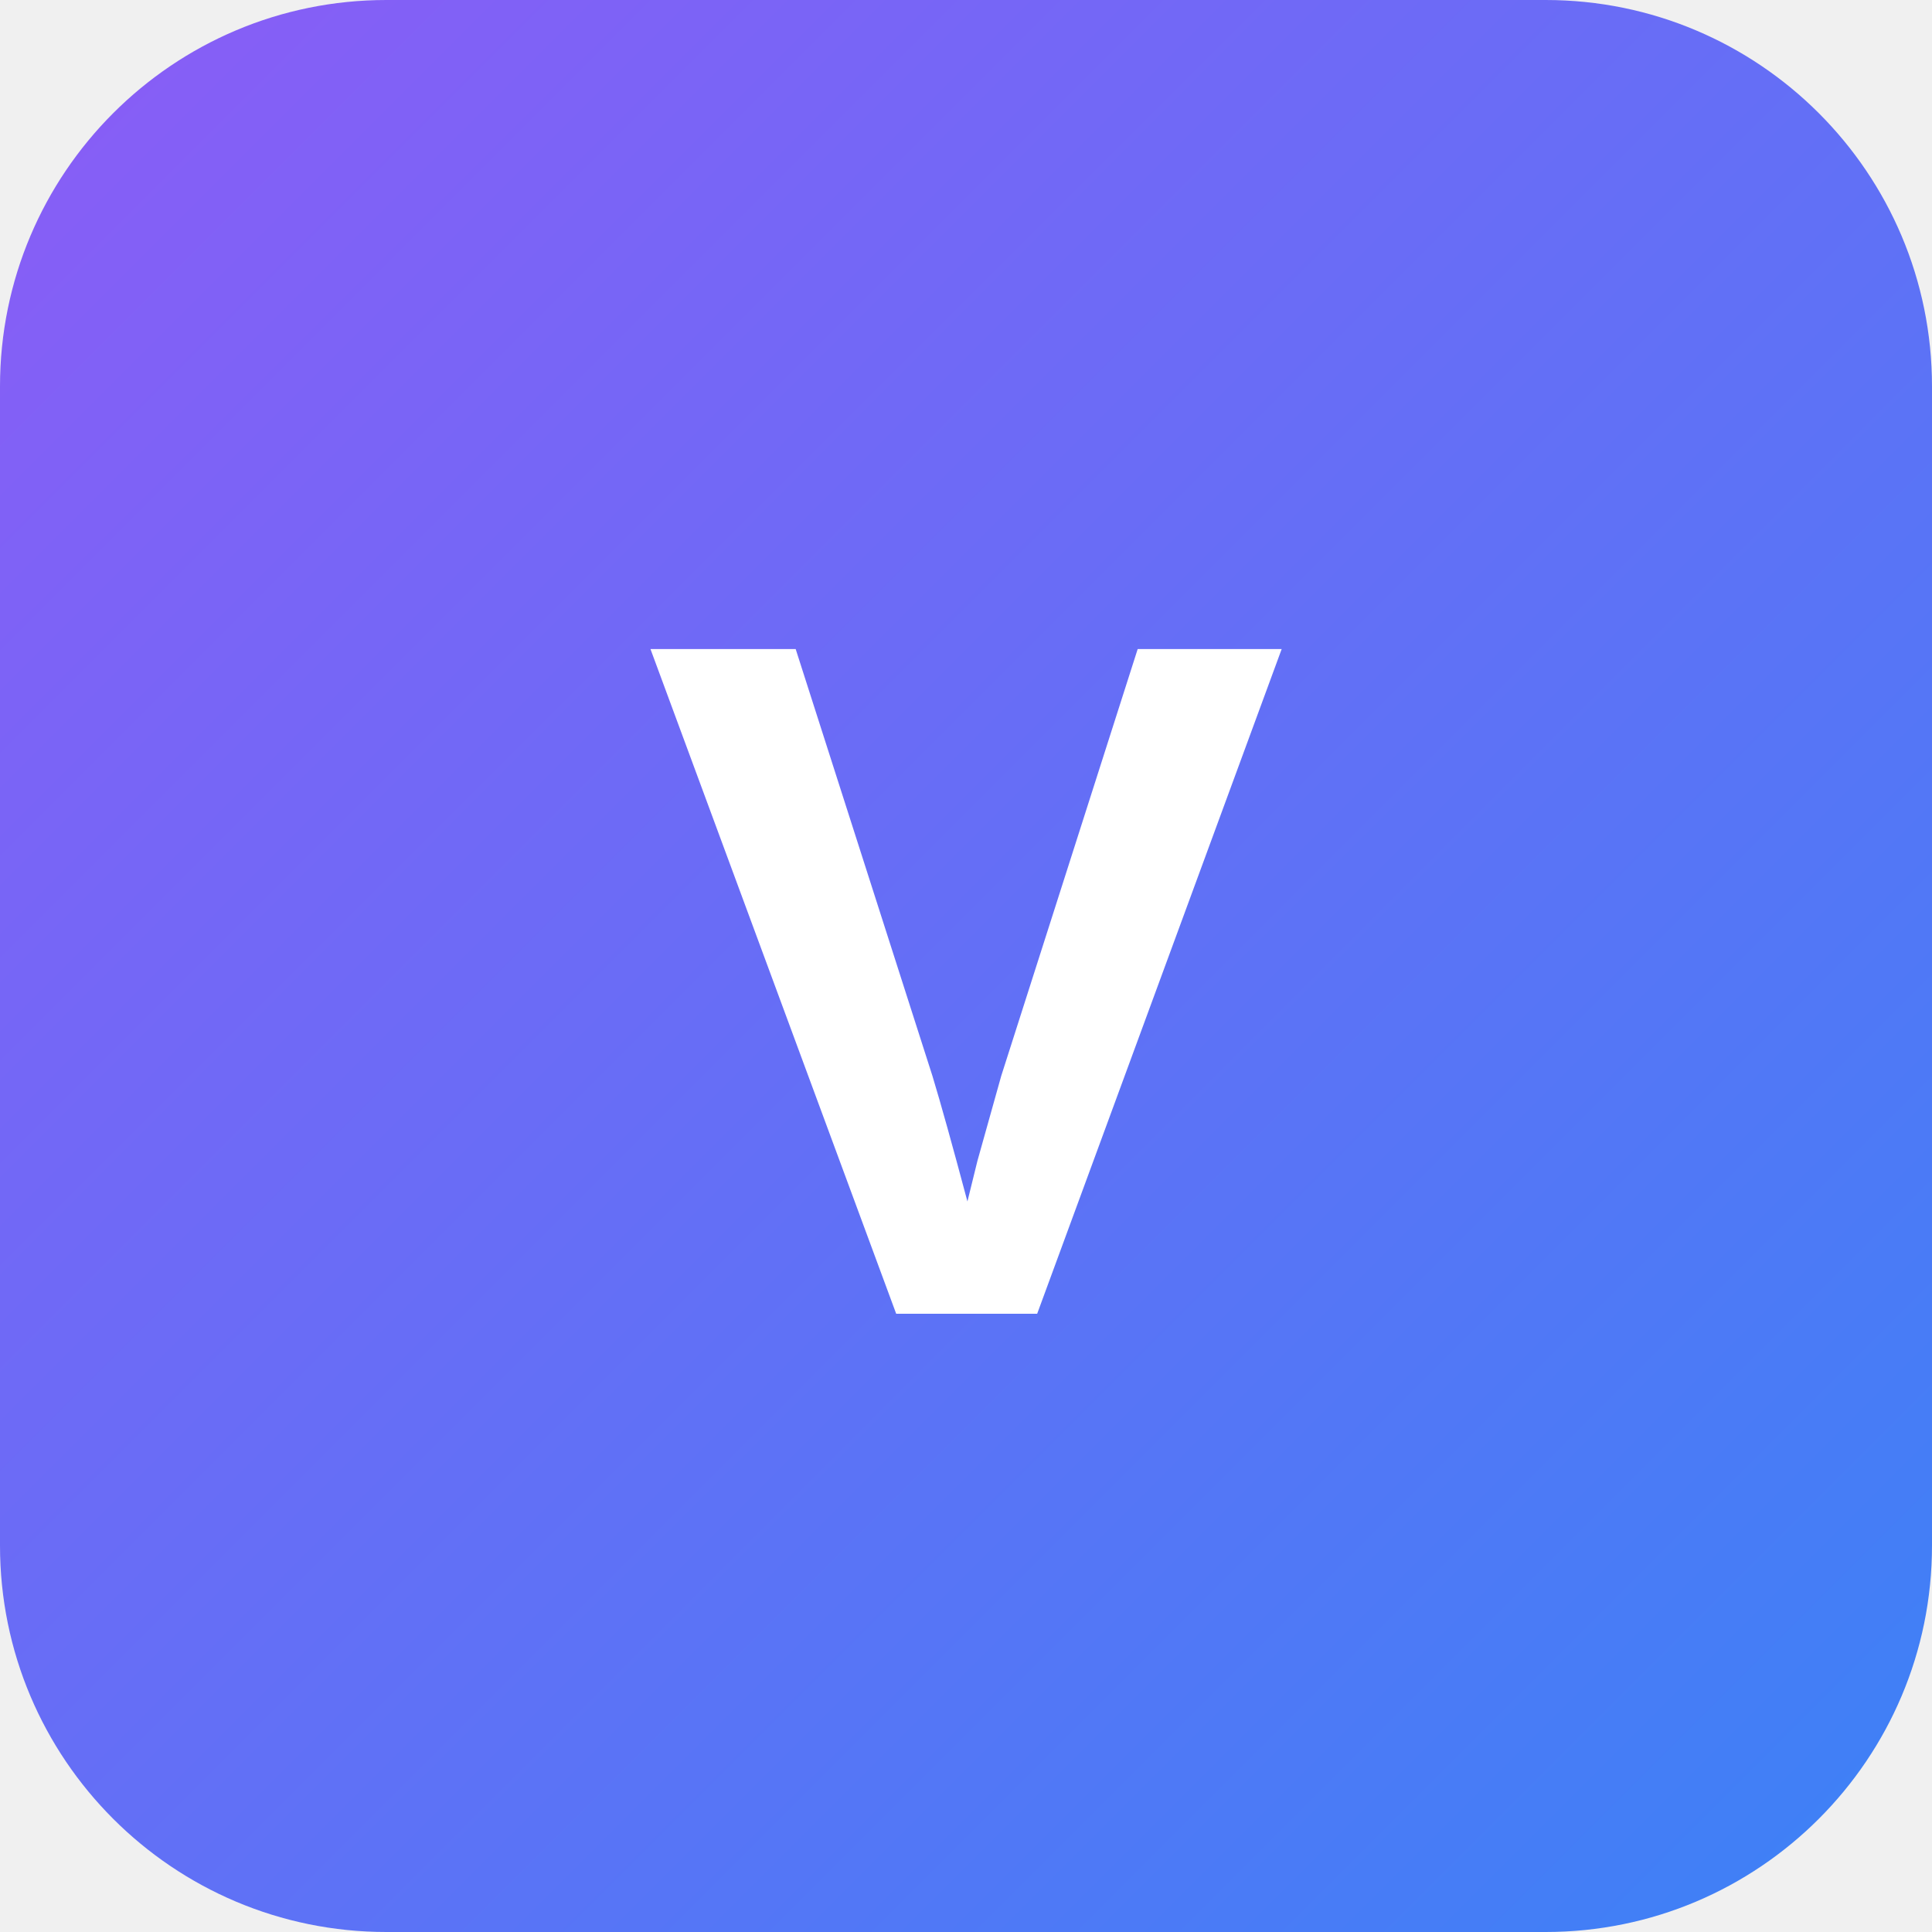
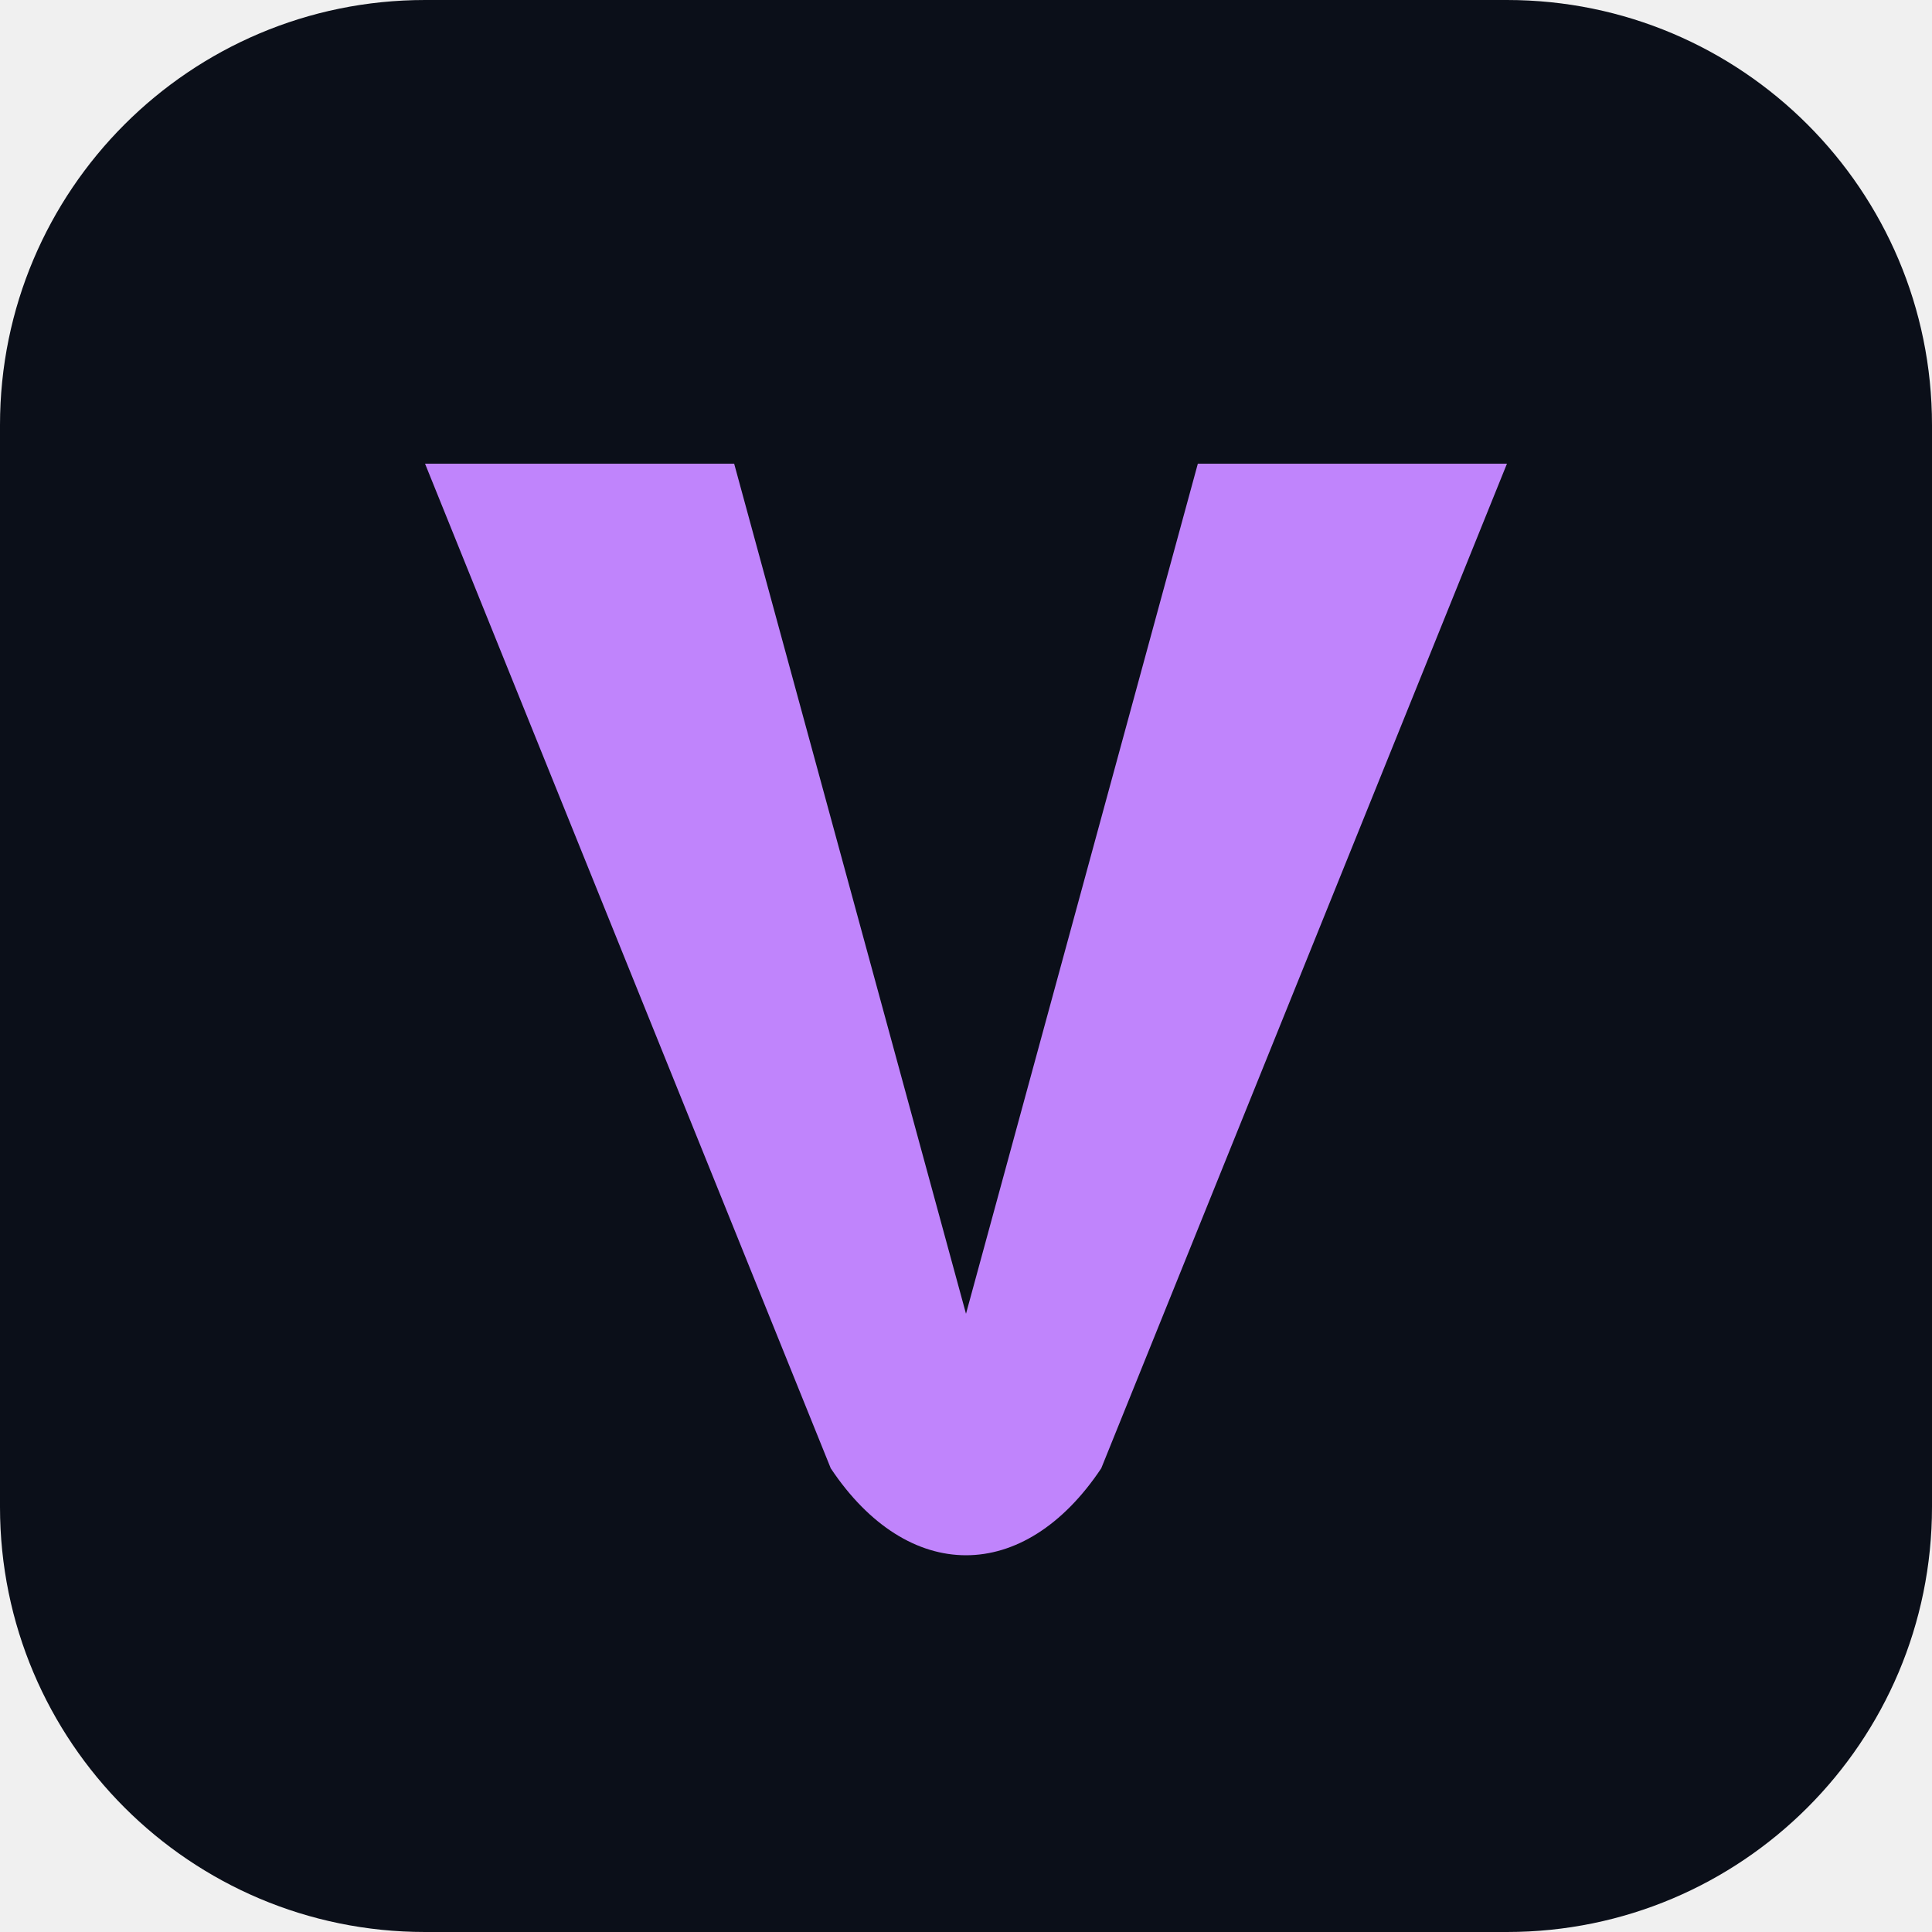
<svg xmlns="http://www.w3.org/2000/svg" viewBox="0 0 100 100">
-   <defs>
-     <linearGradient id="g" x1="0%" y1="0%" x2="100%" y2="100%">
-       <stop offset="0%" style="stop-color:#8b5cf6" />
-       <stop offset="100%" style="stop-color:#3b82f6" />
-     </linearGradient>
-   </defs>
-   <rect width="100" height="100" rx="20" fill="url(#g)" />
-   <text x="50" y="68" font-family="Arial,sans-serif" font-size="50" font-weight="900" fill="white" text-anchor="middle">V</text>
+   <rect width="100" height="100" rx="22" fill="#0b0f19" />
+   <path d="M 22 24 L 38 24 L 50 68 L 62 24 L 78 24 L 57 76 C 53 82 47 82 43 76 Z" fill="#c084fc" />
</svg>
